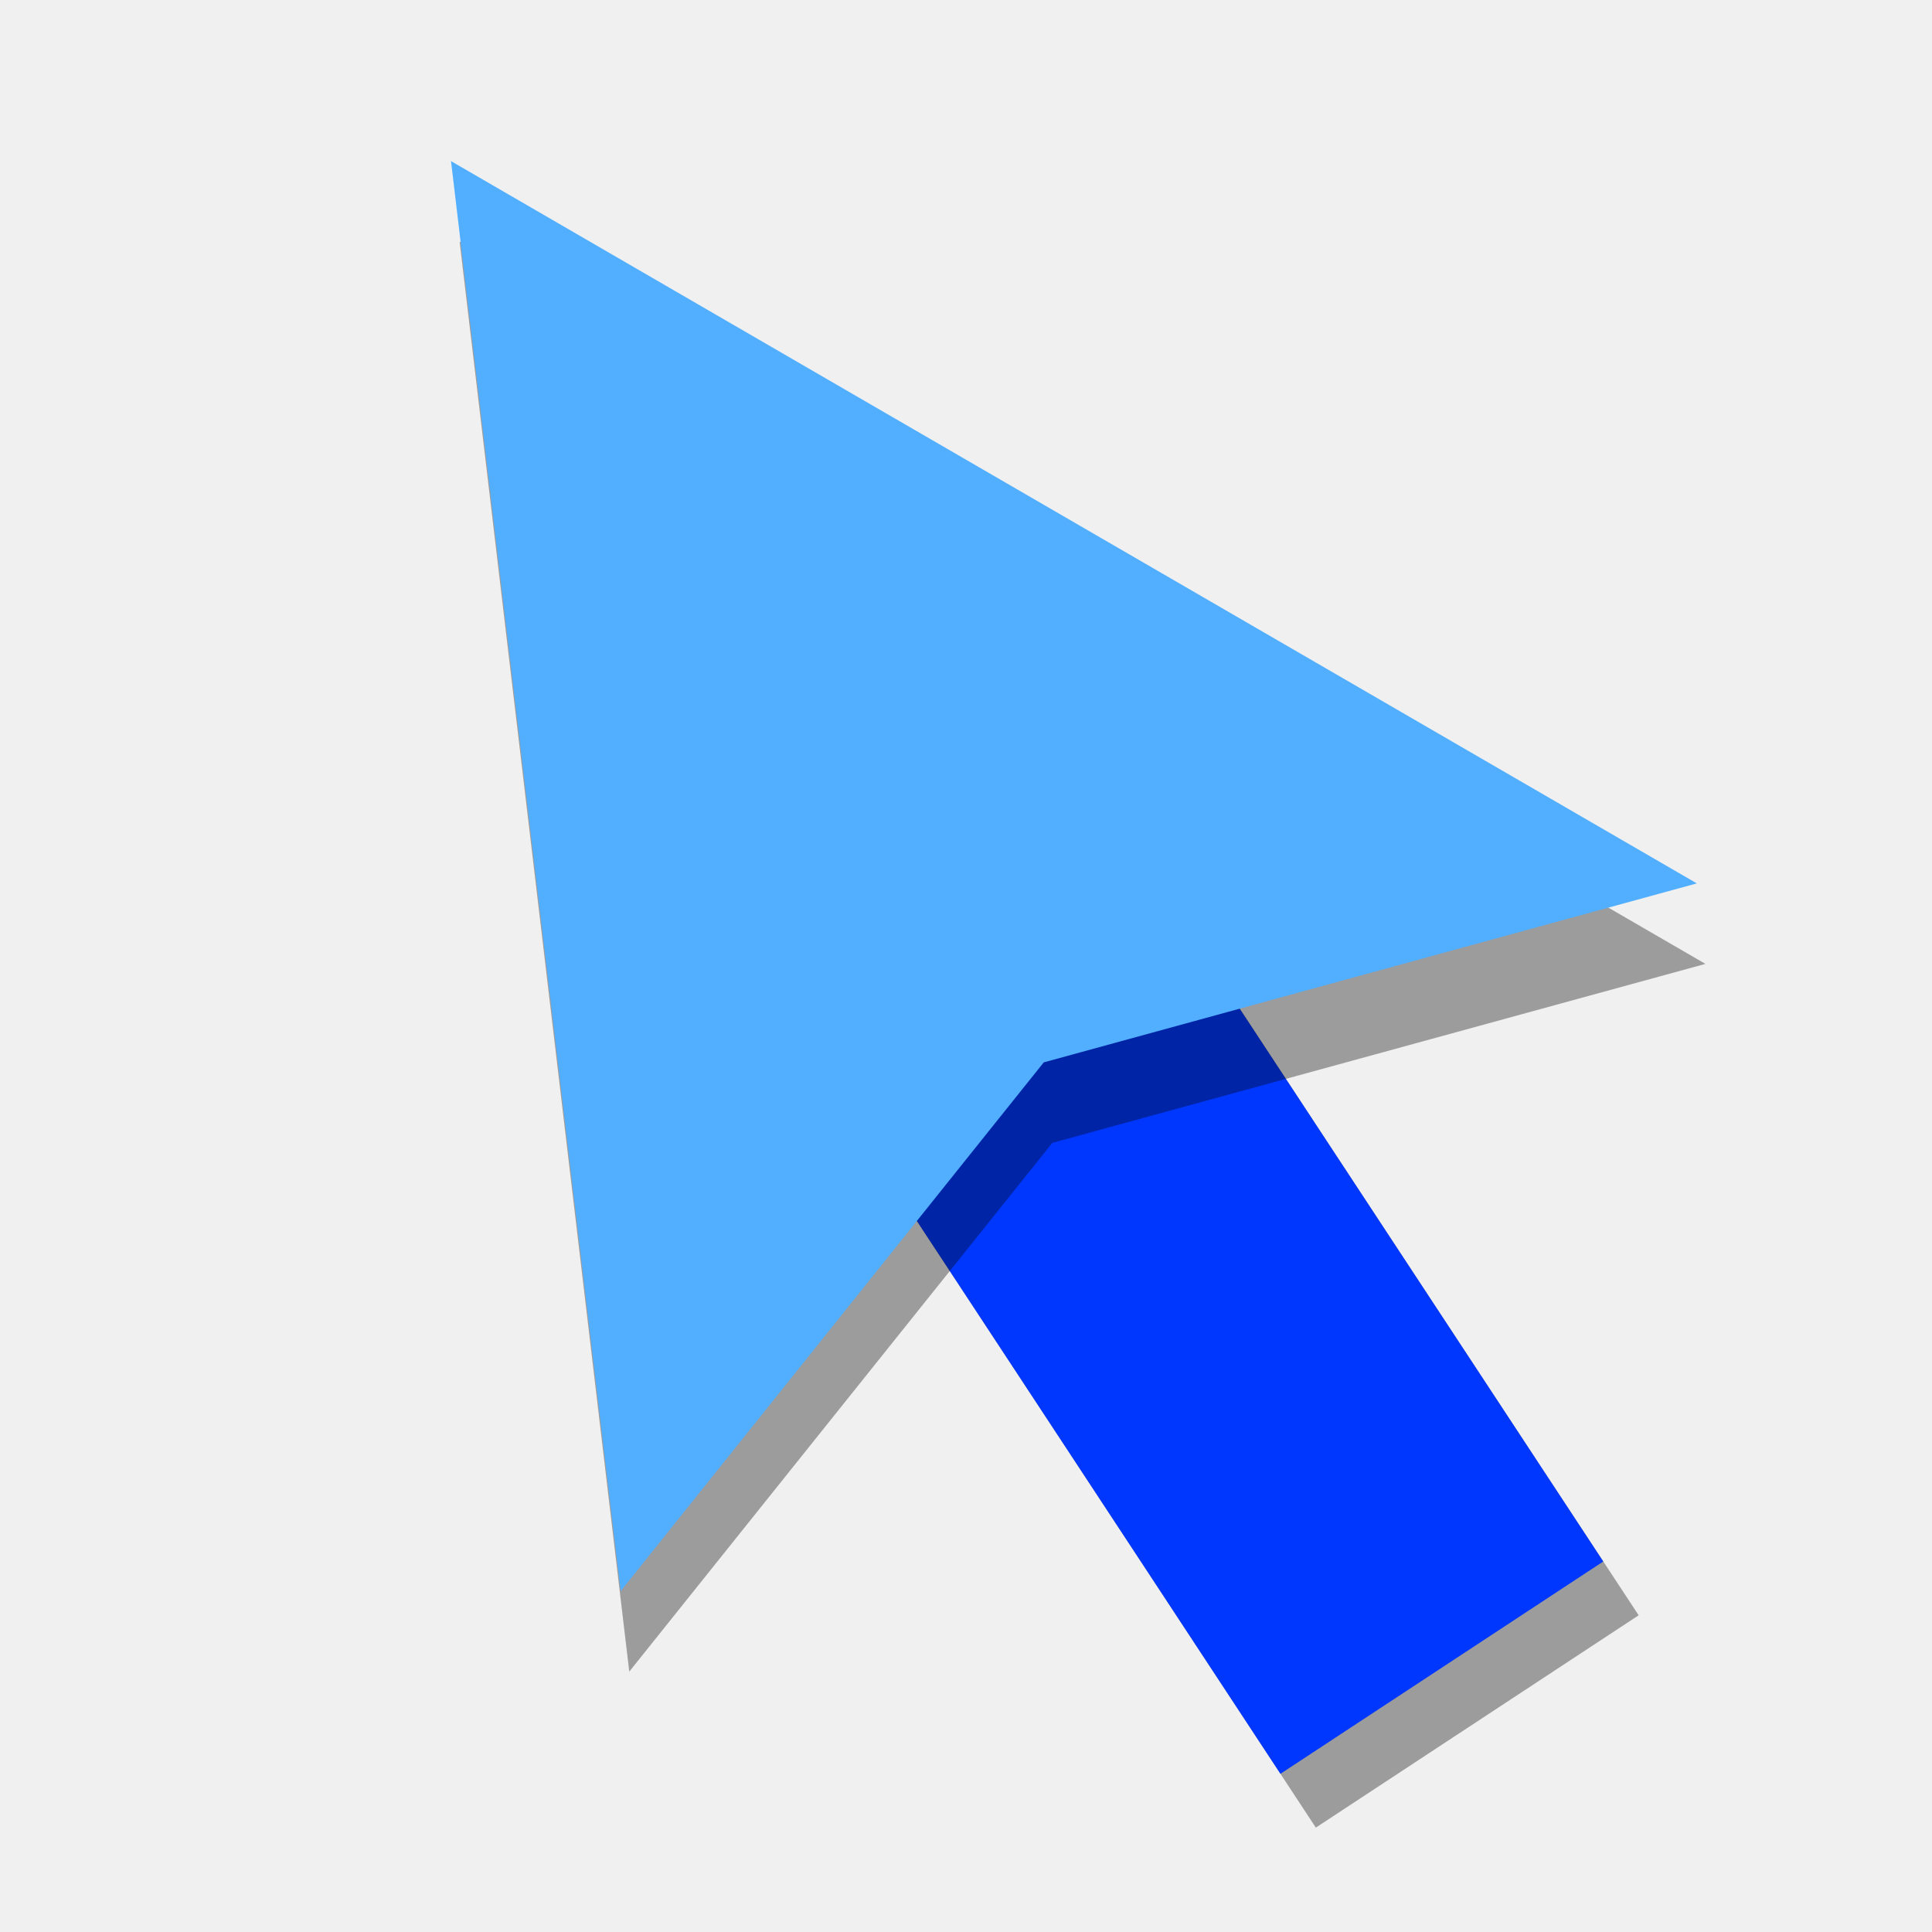
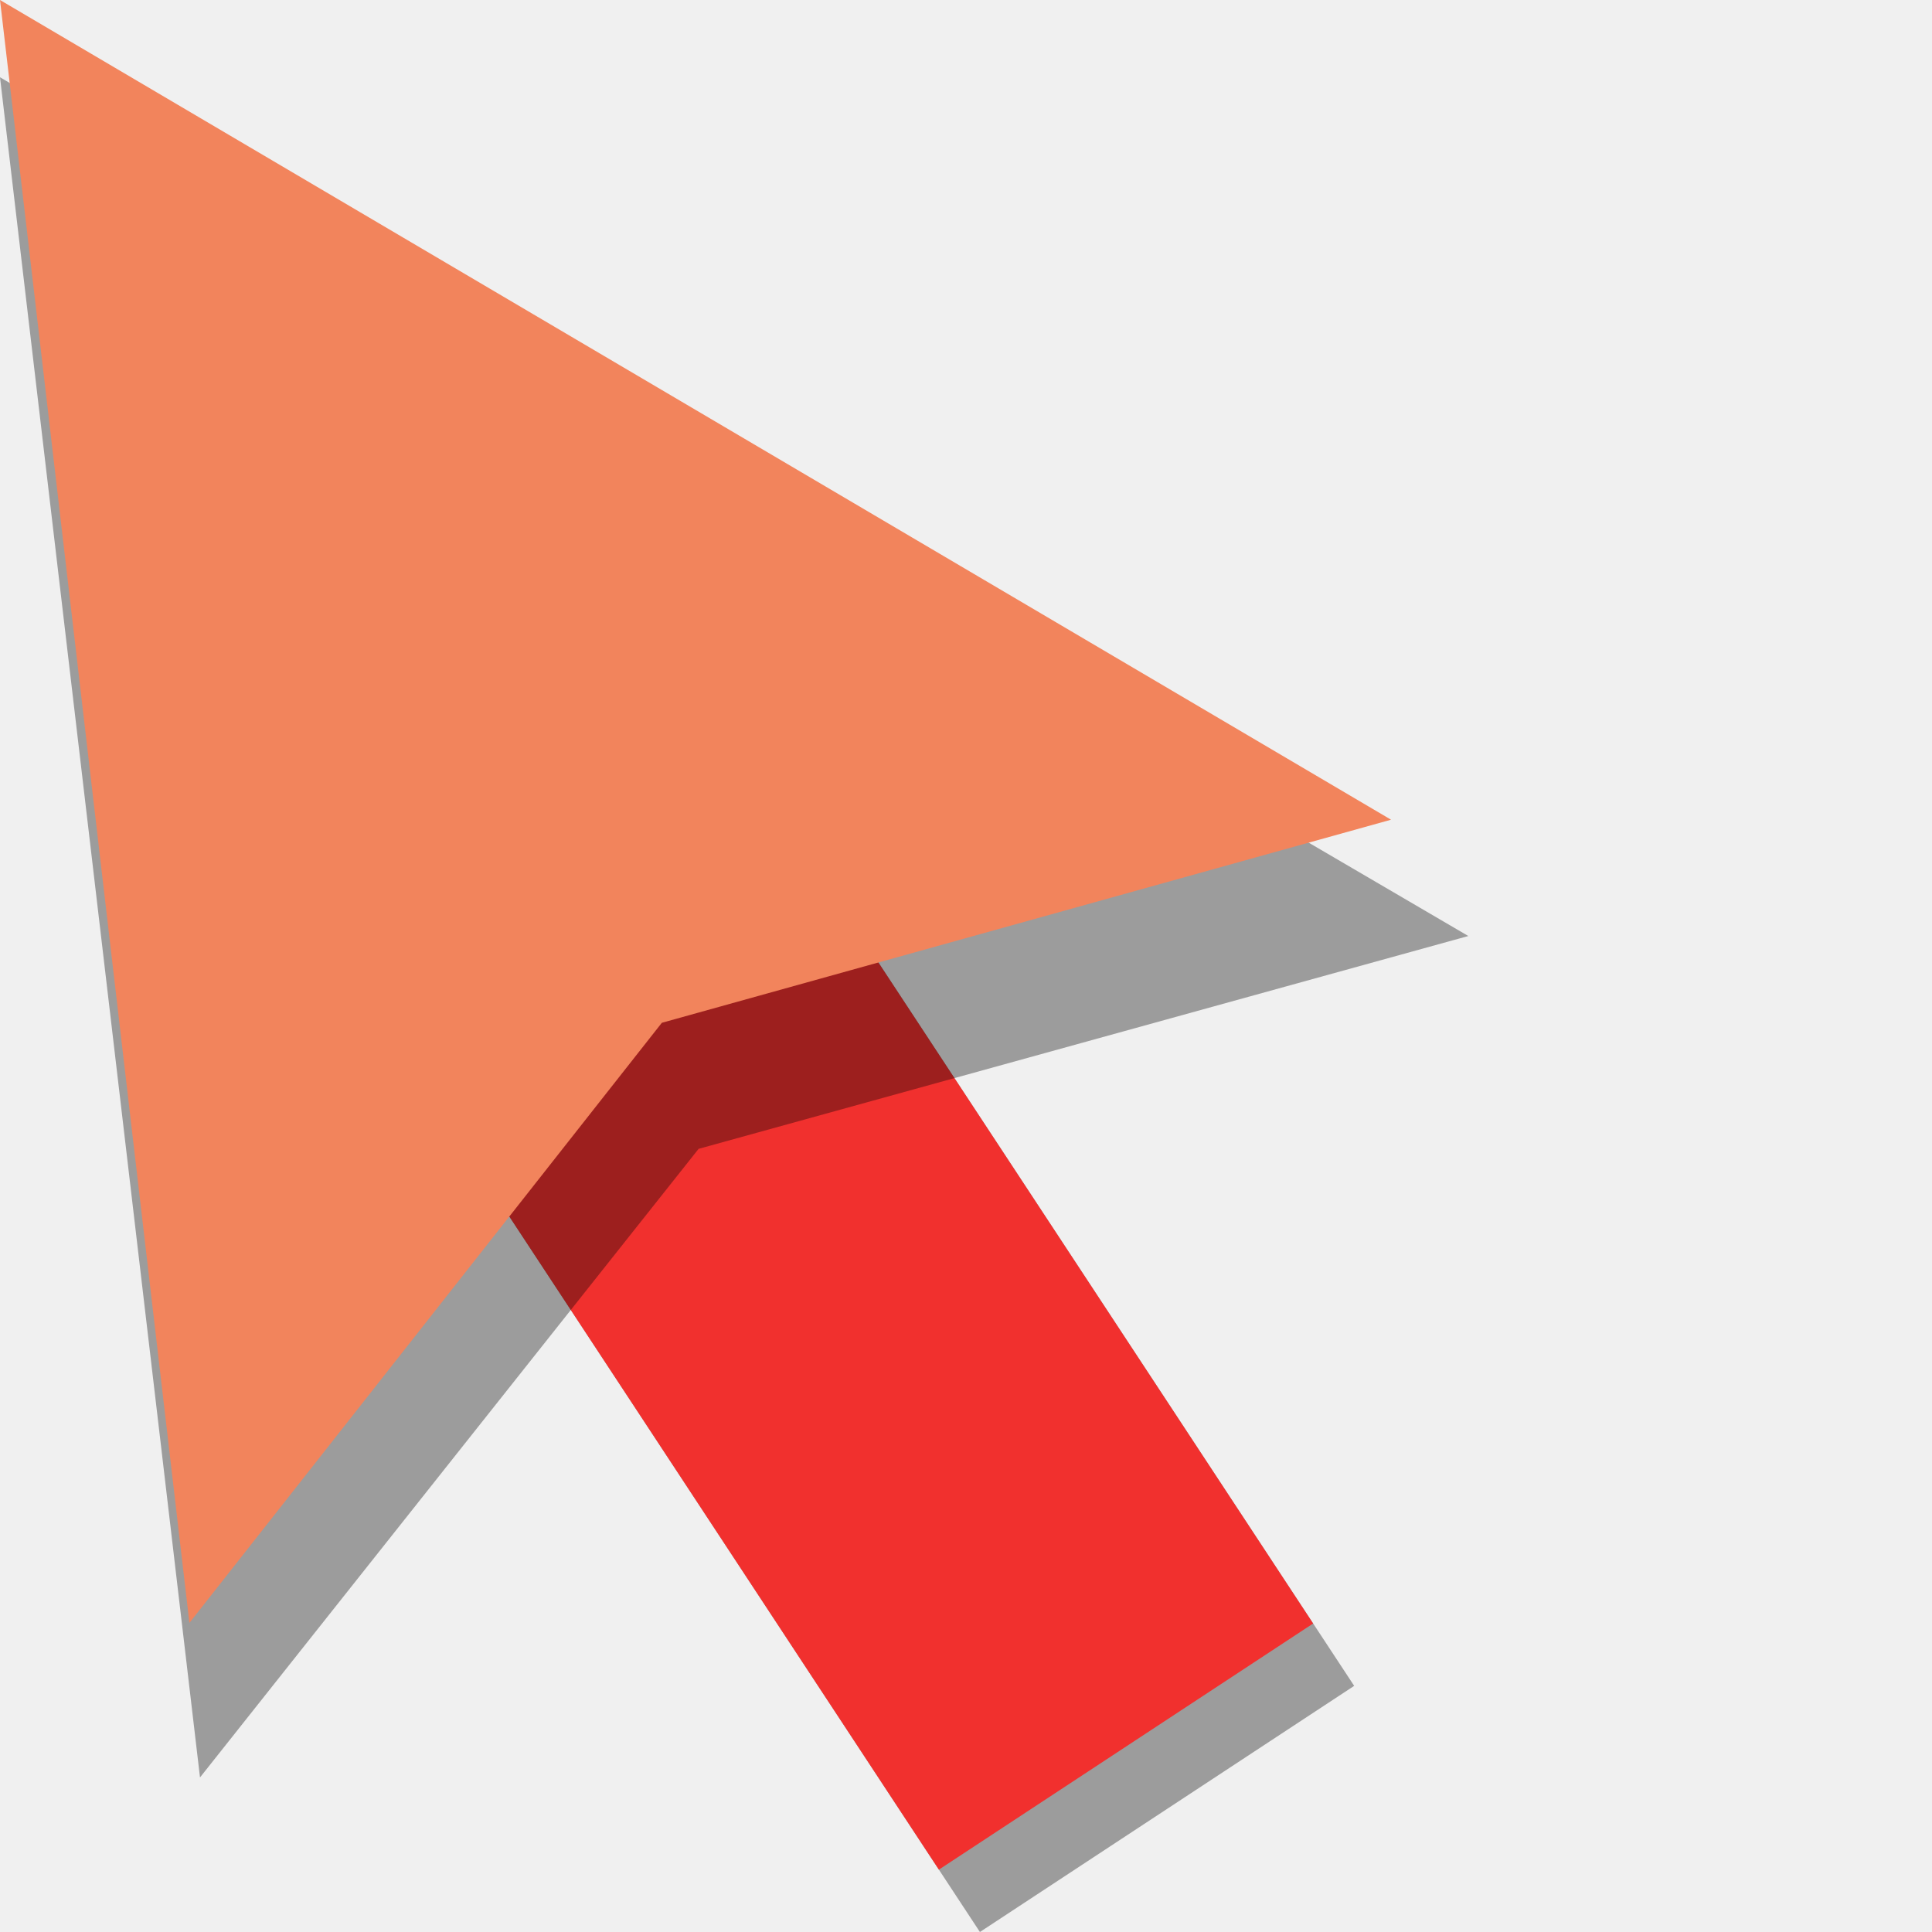
- <svg xmlns="http://www.w3.org/2000/svg" viewBox="0 0 120 120" width="30px" height="30px" baseProfile="basic">
-   <rect width="24" height="53" x="65.192" y="58.285" opacity=".35" transform="rotate(-33.332 77.187 84.781)" />
-   <rect width="24" height="53" x="62.994" y="54.943" fill="#0037ff" transform="rotate(-33.332 74.989 81.44)" />
-   <polygon points="105.926,59.869 65.362,70.986 39.085,103.827 28.547,15.007" opacity=".35" />
-   <polygon fill="#52afff" points="105.392,54.869 64.829,65.986 38.551,98.827 28.014,10.007" />
+ <svg xmlns="http://www.w3.org/2000/svg" width="25" height="25" viewBox="0 0 25 25" fill="none">
+   <g clip-path="url(#clip0_684_712)">
+     <rect width="25" height="25" fill="#0000" />
+     <path opacity="0.35" d="M10.489 11.12L5.646 14.305L12.68 25L17.523 21.815L10.489 11.12Z" fill="black" />
+     <path d="M9.958 10.313L5.115 13.498L12.149 24.193L16.992 21.008L9.958 10.313Z" fill="#F1302E" />
+     <path opacity="0.35" d="M19 12.112L9.04 14.866L2.588 23L0 1L19 12.112Z" fill="black" />
+     <path d="M18 10.607L8.564 13.235L2.451 21L0 0L18 10.607Z" fill="#F2845C" />
+   </g>
+   <defs>
+     <clipPath id="clip0_684_712">
+       <rect width="25" height="25" fill="white" />
+     </clipPath>
+   </defs>
</svg>
